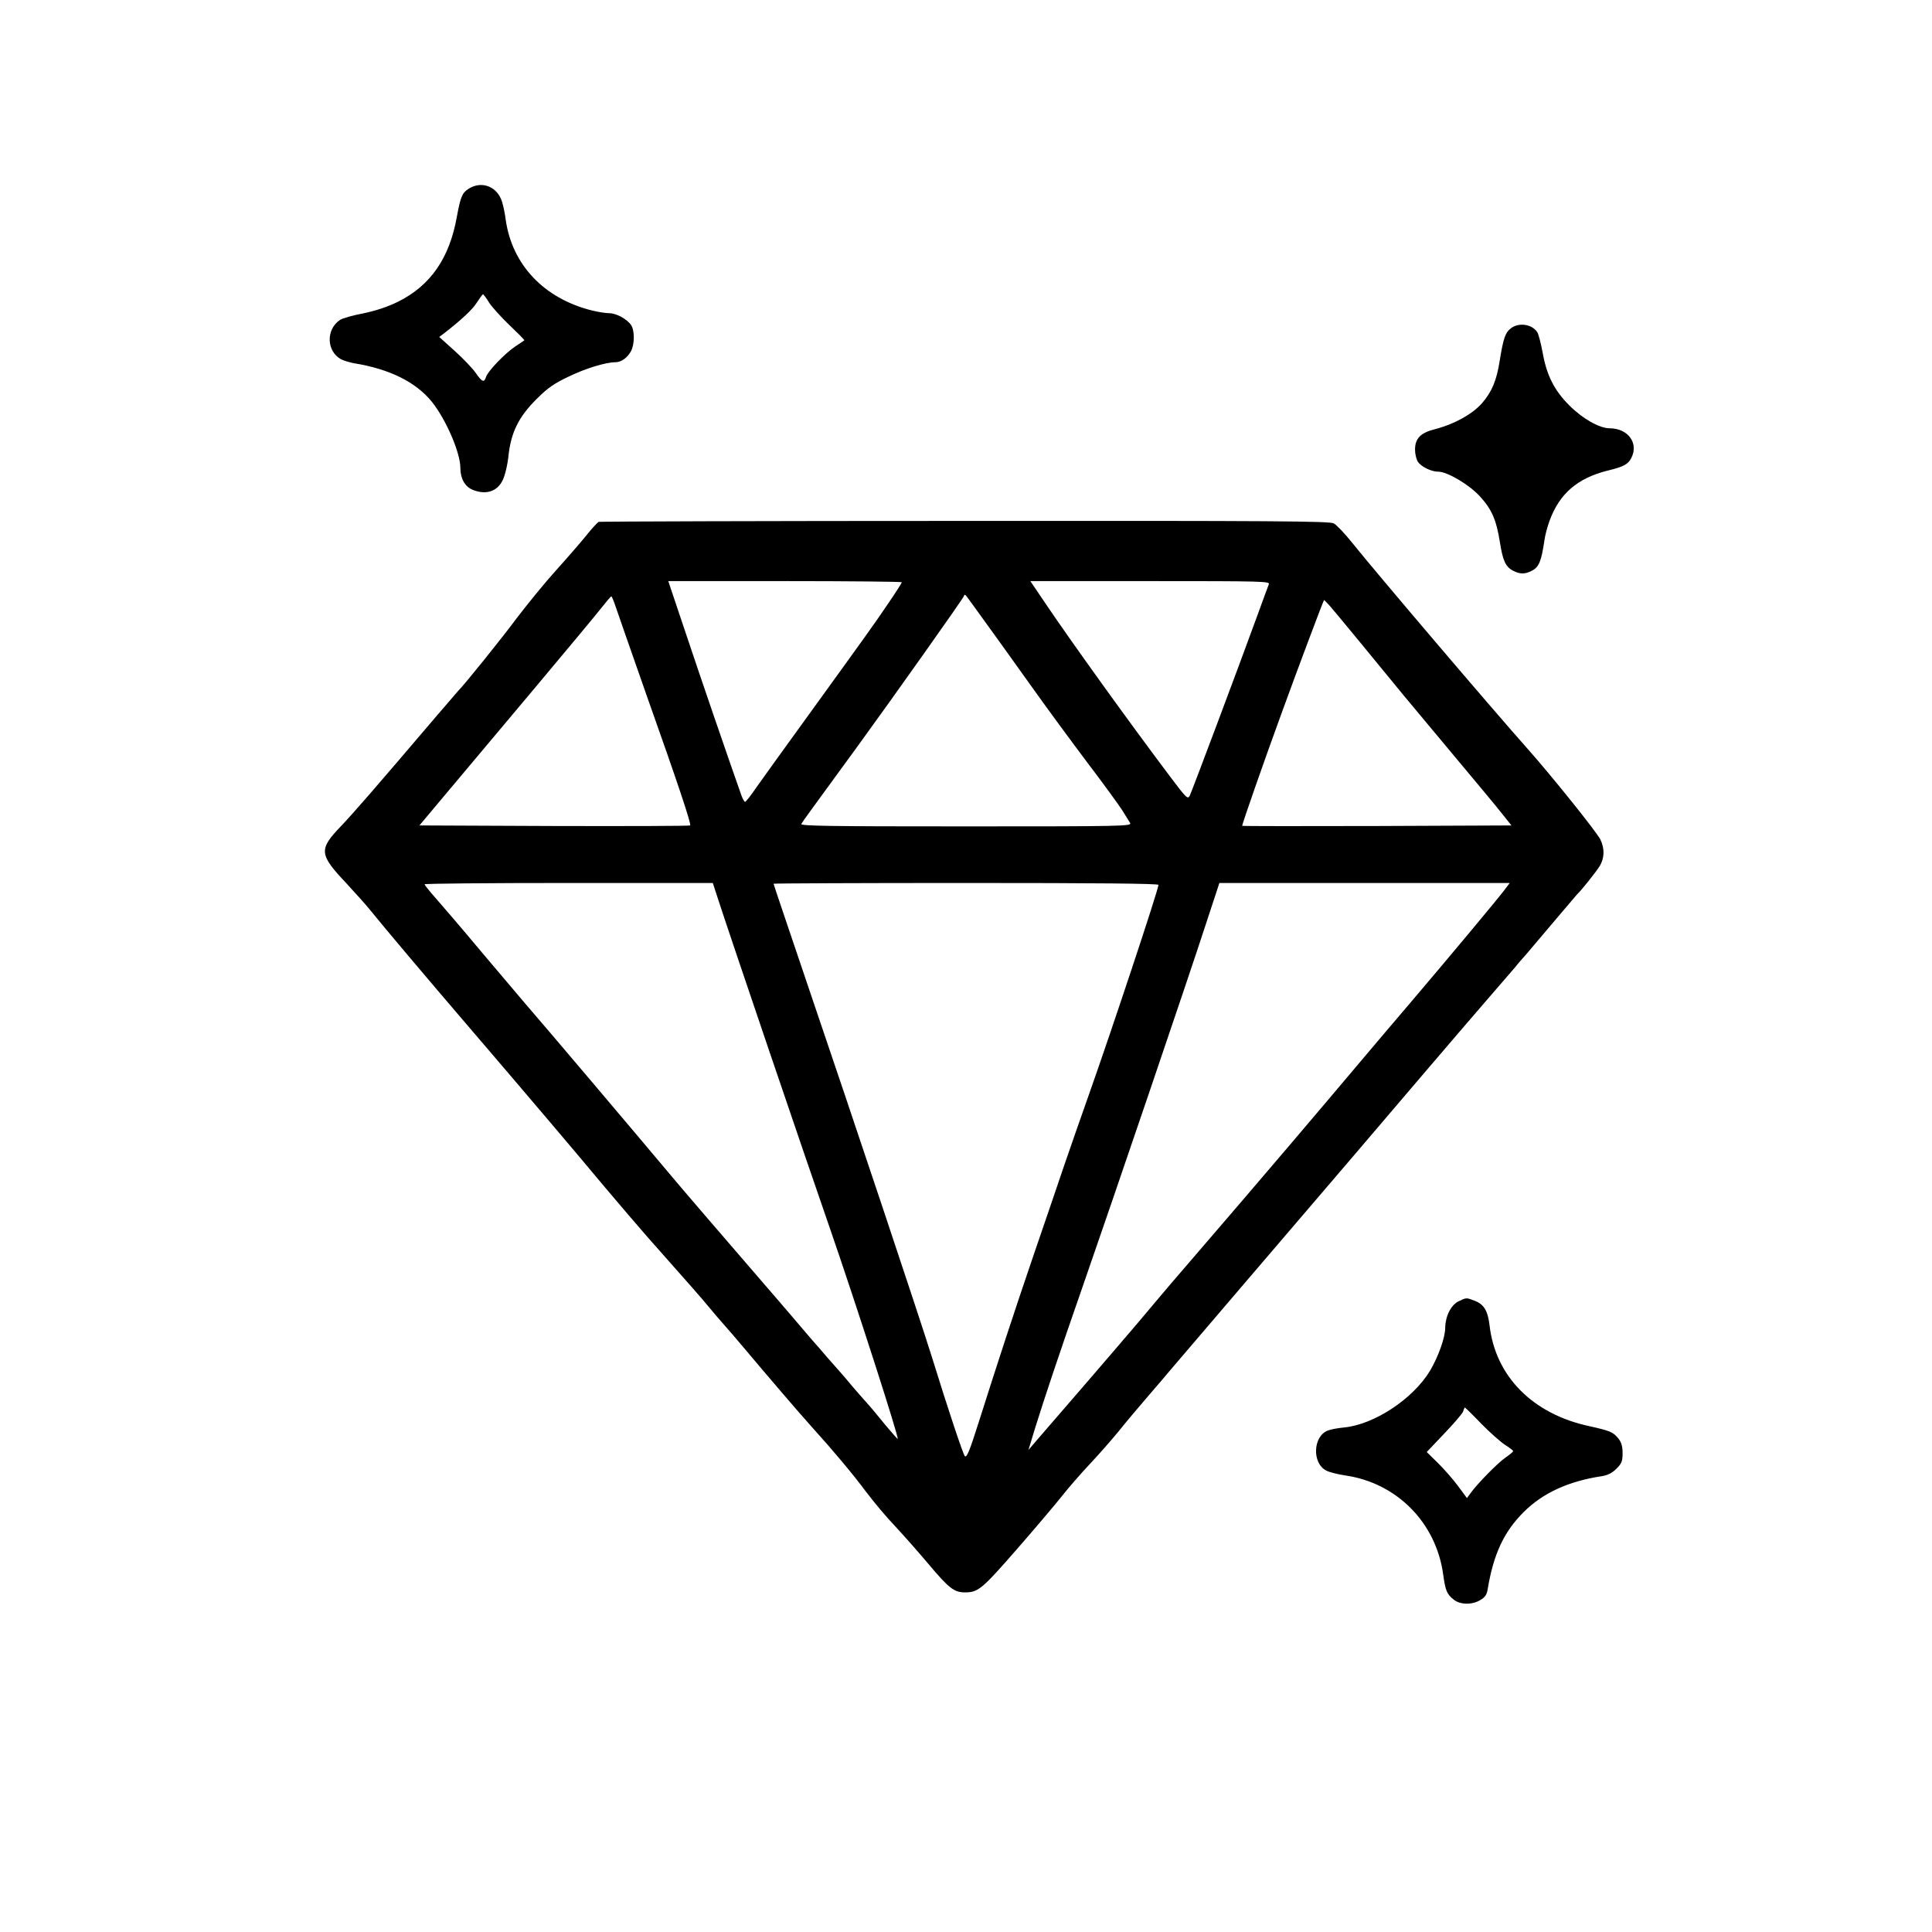
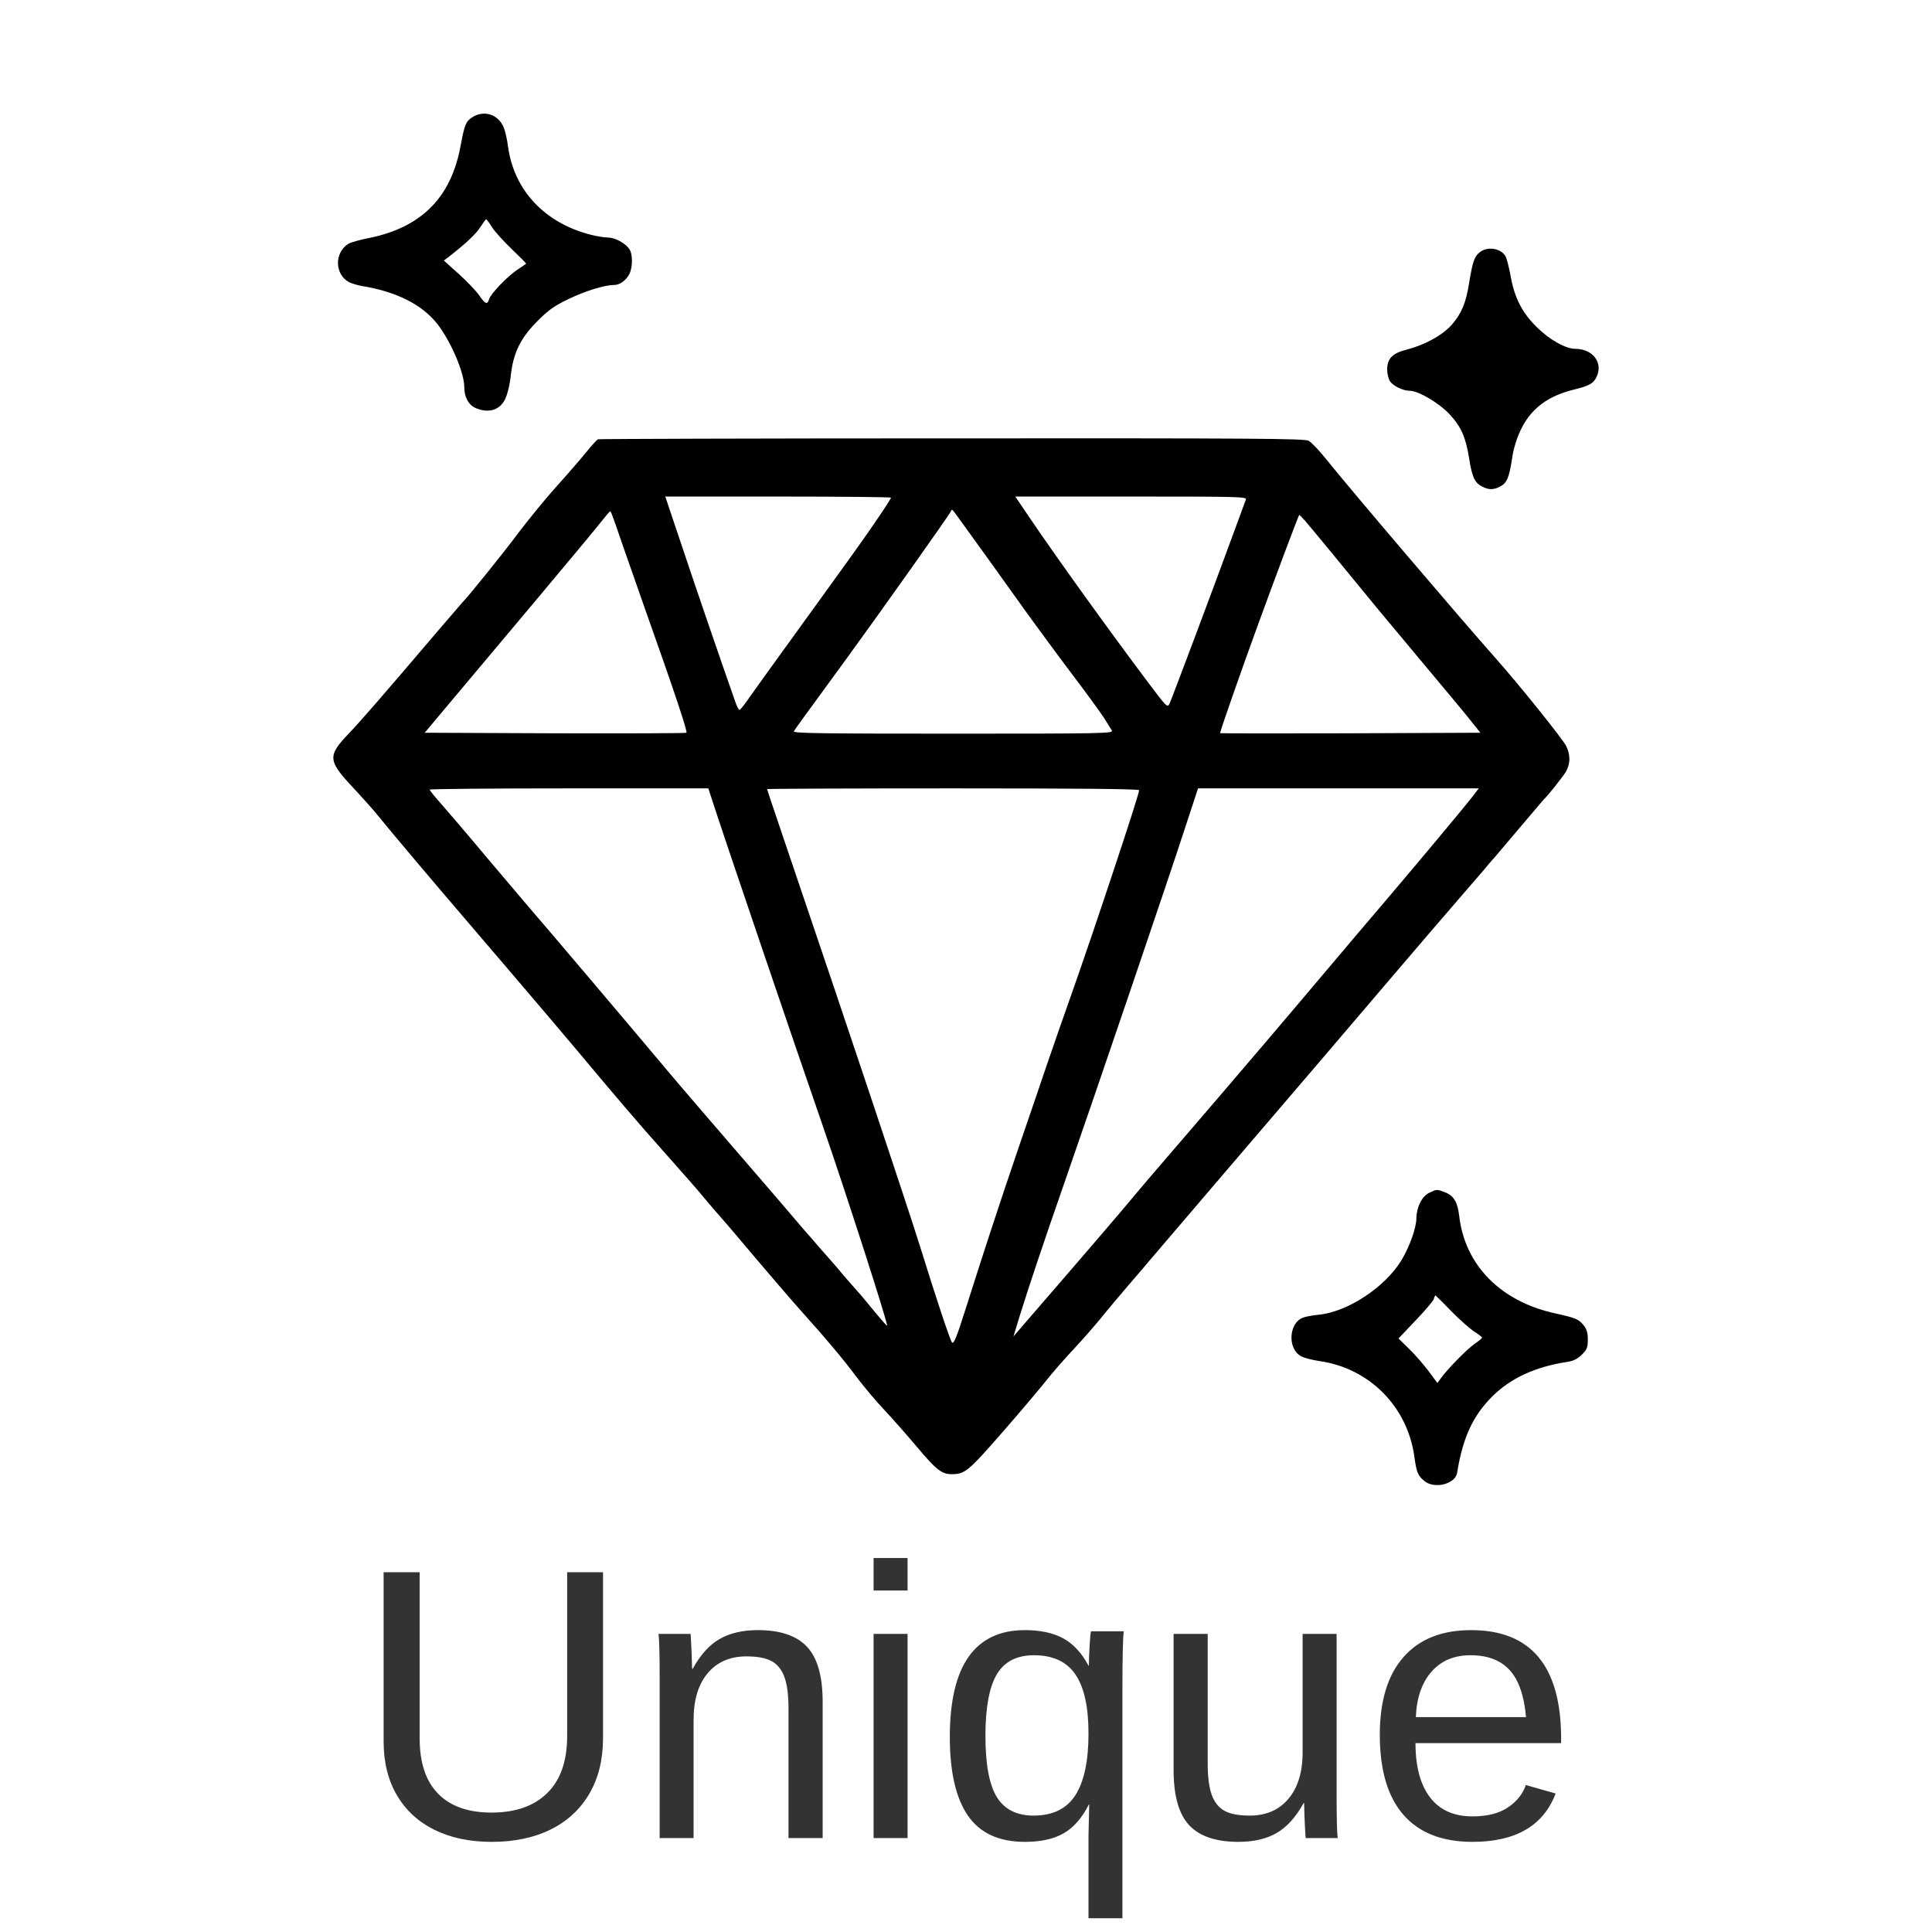
- <svg xmlns="http://www.w3.org/2000/svg" version="1.0" width="1024pt" height="1024pt" viewBox="0 0 1024 1024" preserveAspectRatio="xMidYMid meet">
-   <g transform="translate(0,1024) scale(0.1,-0.1)" fill="#000000" stroke="none">
-     <path d="M2483 9239 c-34 -22 -42 -42 -62 -150 -39 -218 -140 -363 -311 -448 -57 -28 -118 -48 -185 -62 -54 -10 -109 -26 -122 -34 -77 -51 -73 -168 6 -210 15 -7 45 -16 66 -20 192 -31 331 -101 416 -207 75 -96 149 -268 149 -348 0 -56 24 -99 65 -116 79 -32 144 -4 168 73 9 26 18 71 21 98 13 132 54 215 152 312 57 57 92 81 166 116 90 44 198 77 249 77 32 0 65 24 84 60 19 37 19 109 0 137 -23 33 -79 63 -117 63 -18 0 -61 7 -93 15 -253 64 -422 243 -455 483 -5 40 -16 88 -24 106 -30 72 -108 97 -173 55z m110 -604 c16 -24 65 -78 109 -120 44 -42 79 -77 77 -79 -2 -1 -24 -16 -49 -33 -55 -37 -145 -131 -154 -161 -10 -32 -21 -27 -55 22 -17 24 -67 77 -112 117 l-81 73 24 18 c95 74 152 127 175 164 16 24 30 44 33 44 3 0 18 -20 33 -45z" />
-     <path d="M8007 8499 c-29 -22 -39 -53 -58 -169 -16 -106 -42 -167 -94 -227 -52 -59 -149 -112 -250 -138 -76 -19 -105 -49 -105 -108 0 -24 7 -53 16 -66 19 -26 71 -51 107 -51 48 0 163 -68 220 -130 63 -68 88 -125 107 -245 15 -96 30 -130 70 -150 36 -19 63 -19 99 0 38 19 50 49 67 162 3 26 16 73 27 103 53 144 148 226 309 266 83 20 107 33 124 66 41 79 -17 158 -115 158 -53 0 -142 50 -212 120 -81 80 -122 162 -143 283 -9 47 -21 95 -28 106 -27 43 -99 54 -141 20z" />
-     <path d="M3173 7474 c-6 -3 -37 -36 -67 -74 -31 -38 -103 -121 -159 -183 -57 -63 -150 -177 -208 -253 -83 -112 -285 -362 -309 -384 -3 -3 -53 -61 -112 -130 -333 -391 -439 -513 -509 -587 -121 -126 -119 -150 28 -306 47 -51 102 -112 122 -137 80 -99 308 -369 531 -629 299 -349 559 -655 718 -846 69 -82 171 -201 226 -264 238 -269 274 -309 321 -366 27 -33 68 -80 90 -105 22 -25 61 -70 86 -100 144 -171 310 -365 369 -430 121 -134 218 -250 292 -349 40 -53 108 -134 153 -181 44 -47 125 -139 179 -203 104 -124 134 -147 189 -147 72 0 90 15 282 235 102 117 209 244 238 281 29 37 93 111 142 163 50 53 119 132 155 176 35 44 105 127 155 185 49 57 100 116 111 130 23 27 738 864 962 1125 75 88 242 284 371 435 129 151 289 338 356 415 67 77 132 153 146 169 13 17 40 48 60 70 19 23 86 102 149 176 63 74 116 137 119 140 20 17 102 121 120 150 25 42 27 92 3 141 -19 39 -259 338 -387 482 -192 216 -800 930 -928 1090 -39 49 -83 95 -98 103 -24 12 -298 14 -1956 13 -1060 0 -1933 -3 -1940 -5z m1607 -320 c0 -3 -32 -54 -72 -112 -72 -107 -109 -158 -459 -642 -102 -140 -209 -290 -239 -332 -29 -43 -57 -78 -61 -78 -4 0 -12 15 -19 33 -77 218 -221 638 -295 860 l-93 277 619 0 c341 0 619 -3 619 -6z m1945 -11 c-4 -10 -31 -83 -60 -163 -103 -283 -348 -935 -359 -957 -11 -21 -17 -15 -111 110 -212 282 -503 686 -648 900 l-86 127 635 0 c602 0 636 -1 629 -17z m-1508 -193 c42 -58 149 -206 237 -330 88 -124 228 -314 310 -423 83 -109 165 -222 183 -250 18 -29 37 -60 43 -69 10 -17 -34 -18 -870 -18 -721 0 -880 2 -873 13 8 14 54 77 295 407 195 268 559 782 566 799 4 12 8 11 19 -5 8 -10 48 -66 90 -124z m-1953 72 c10 -31 84 -241 163 -467 164 -462 238 -683 231 -690 -3 -3 -327 -4 -720 -3 l-715 3 156 186 c86 103 291 347 456 543 165 197 323 386 350 421 28 35 52 64 55 64 3 1 13 -25 24 -57z m3785 6 c27 -31 244 -294 395 -479 39 -47 159 -191 267 -320 108 -129 220 -263 248 -299 l52 -65 -712 -3 c-392 -1 -714 -1 -715 1 -3 3 118 349 205 587 85 234 226 610 229 610 1 0 15 -15 31 -32z m-3241 -1560 c63 -194 456 -1351 596 -1754 132 -382 361 -1093 354 -1100 -2 -1 -31 32 -66 74 -34 42 -78 95 -98 117 -20 22 -55 62 -78 89 -22 27 -48 57 -56 66 -8 9 -42 47 -75 85 -33 39 -62 72 -65 75 -3 3 -41 47 -85 99 -44 52 -143 167 -220 256 -176 204 -408 473 -460 536 -209 249 -662 784 -779 919 -12 14 -109 129 -216 255 -106 127 -220 260 -252 296 -32 36 -58 69 -58 72 0 4 344 7 764 7 l764 0 30 -92z m2332 82 c0 -25 -250 -777 -368 -1110 -44 -124 -105 -299 -136 -390 -31 -91 -101 -298 -157 -460 -105 -308 -184 -549 -290 -883 -49 -155 -65 -195 -75 -185 -10 11 -88 245 -174 523 -71 227 -398 1206 -674 2018 -91 269 -166 490 -166 493 0 2 459 4 1020 4 697 0 1020 -3 1020 -10z m1834 -27 c-35 -47 -315 -382 -499 -598 -75 -88 -201 -236 -280 -330 -78 -93 -241 -285 -360 -425 -191 -224 -307 -360 -630 -735 -42 -49 -120 -142 -173 -205 -54 -63 -187 -219 -297 -346 -110 -127 -219 -253 -242 -280 l-42 -49 35 115 c51 164 126 388 252 750 155 445 566 1652 652 1918 l73 222 770 0 769 0 -28 -37z" />
-     <path d="M7731 3343 c-41 -20 -70 -79 -71 -140 0 -52 -37 -155 -81 -229 -91 -150 -297 -285 -456 -300 -32 -3 -70 -10 -85 -16 -79 -30 -85 -173 -9 -212 16 -9 61 -20 100 -26 273 -39 482 -249 520 -524 12 -88 20 -106 57 -135 34 -27 98 -28 141 -1 24 14 34 29 38 57 31 186 86 304 190 408 101 101 236 164 415 191 32 5 55 17 78 40 27 27 32 39 32 82 0 35 -6 57 -21 76 -29 36 -43 42 -155 67 -300 64 -498 264 -529 534 -9 76 -29 111 -77 130 -47 18 -45 18 -87 -2z m120 -649 c46 -47 103 -97 126 -112 24 -15 43 -30 43 -33 0 -4 -18 -19 -40 -34 -41 -28 -149 -138 -185 -188 l-20 -27 -48 65 c-27 36 -75 91 -107 122 l-58 57 93 98 c51 53 96 106 100 117 3 12 8 21 9 21 2 0 41 -38 87 -86z" />
+ <svg xmlns="http://www.w3.org/2000/svg" viewBox="0 0 500 500">
+   <g transform="matrix(1, 0, 0, 1, -8.516495, 0)">
+     <text style="fill: rgb(51, 51, 51); font-family: Arial, sans-serif; font-size: 100px; white-space: pre; stroke-width: 1;" x="100.078" y="475.686">Unique</text>
+     <g transform="matrix(0.047203, 0, 0, -0.047203, 13.49754, 466.4795)" fill="#000000" stroke="none" style="">
+       <path d="M2483 9239 c-34 -22 -42 -42 -62 -150 -39 -218 -140 -363 -311 -448 -57 -28 -118 -48 -185 -62 -54 -10 -109 -26 -122 -34 -77 -51 -73 -168 6 -210 15 -7 45 -16 66 -20 192 -31 331 -101 416 -207 75 -96 149 -268 149 -348 0 -56 24 -99 65 -116 79 -32 144 -4 168 73 9 26 18 71 21 98 13 132 54 215 152 312 57 57 92 81 166 116 90 44 198 77 249 77 32 0 65 24 84 60 19 37 19 109 0 137 -23 33 -79 63 -117 63 -18 0 -61 7 -93 15 -253 64 -422 243 -455 483 -5 40 -16 88 -24 106 -30 72 -108 97 -173 55z m110 -604 c16 -24 65 -78 109 -120 44 -42 79 -77 77 -79 -2 -1 -24 -16 -49 -33 -55 -37 -145 -131 -154 -161 -10 -32 -21 -27 -55 22 -17 24 -67 77 -112 117 l-81 73 24 18 c95 74 152 127 175 164 16 24 30 44 33 44 3 0 18 -20 33 -45z" />
+       <path d="M8007 8499 c-29 -22 -39 -53 -58 -169 -16 -106 -42 -167 -94 -227 -52 -59 -149 -112 -250 -138 -76 -19 -105 -49 -105 -108 0 -24 7 -53 16 -66 19 -26 71 -51 107 -51 48 0 163 -68 220 -130 63 -68 88 -125 107 -245 15 -96 30 -130 70 -150 36 -19 63 -19 99 0 38 19 50 49 67 162 3 26 16 73 27 103 53 144 148 226 309 266 83 20 107 33 124 66 41 79 -17 158 -115 158 -53 0 -142 50 -212 120 -81 80 -122 162 -143 283 -9 47 -21 95 -28 106 -27 43 -99 54 -141 20z" />
+       <path d="M3173 7474 c-6 -3 -37 -36 -67 -74 -31 -38 -103 -121 -159 -183 -57 -63 -150 -177 -208 -253 -83 -112 -285 -362 -309 -384 -3 -3 -53 -61 -112 -130 -333 -391 -439 -513 -509 -587 -121 -126 -119 -150 28 -306 47 -51 102 -112 122 -137 80 -99 308 -369 531 -629 299 -349 559 -655 718 -846 69 -82 171 -201 226 -264 238 -269 274 -309 321 -366 27 -33 68 -80 90 -105 22 -25 61 -70 86 -100 144 -171 310 -365 369 -430 121 -134 218 -250 292 -349 40 -53 108 -134 153 -181 44 -47 125 -139 179 -203 104 -124 134 -147 189 -147 72 0 90 15 282 235 102 117 209 244 238 281 29 37 93 111 142 163 50 53 119 132 155 176 35 44 105 127 155 185 49 57 100 116 111 130 23 27 738 864 962 1125 75 88 242 284 371 435 129 151 289 338 356 415 67 77 132 153 146 169 13 17 40 48 60 70 19 23 86 102 149 176 63 74 116 137 119 140 20 17 102 121 120 150 25 42 27 92 3 141 -19 39 -259 338 -387 482 -192 216 -800 930 -928 1090 -39 49 -83 95 -98 103 -24 12 -298 14 -1956 13 -1060 0 -1933 -3 -1940 -5z m1607 -320 c0 -3 -32 -54 -72 -112 -72 -107 -109 -158 -459 -642 -102 -140 -209 -290 -239 -332 -29 -43 -57 -78 -61 -78 -4 0 -12 15 -19 33 -77 218 -221 638 -295 860 l-93 277 619 0 c341 0 619 -3 619 -6z m1945 -11 c-4 -10 -31 -83 -60 -163 -103 -283 -348 -935 -359 -957 -11 -21 -17 -15 -111 110 -212 282 -503 686 -648 900 l-86 127 635 0 c602 0 636 -1 629 -17z m-1508 -193 c42 -58 149 -206 237 -330 88 -124 228 -314 310 -423 83 -109 165 -222 183 -250 18 -29 37 -60 43 -69 10 -17 -34 -18 -870 -18 -721 0 -880 2 -873 13 8 14 54 77 295 407 195 268 559 782 566 799 4 12 8 11 19 -5 8 -10 48 -66 90 -124z m-1953 72 c10 -31 84 -241 163 -467 164 -462 238 -683 231 -690 -3 -3 -327 -4 -720 -3 l-715 3 156 186 c86 103 291 347 456 543 165 197 323 386 350 421 28 35 52 64 55 64 3 1 13 -25 24 -57z m3785 6 c27 -31 244 -294 395 -479 39 -47 159 -191 267 -320 108 -129 220 -263 248 -299 l52 -65 -712 -3 c-392 -1 -714 -1 -715 1 -3 3 118 349 205 587 85 234 226 610 229 610 1 0 15 -15 31 -32z m-3241 -1560 c63 -194 456 -1351 596 -1754 132 -382 361 -1093 354 -1100 -2 -1 -31 32 -66 74 -34 42 -78 95 -98 117 -20 22 -55 62 -78 89 -22 27 -48 57 -56 66 -8 9 -42 47 -75 85 -33 39 -62 72 -65 75 -3 3 -41 47 -85 99 -44 52 -143 167 -220 256 -176 204 -408 473 -460 536 -209 249 -662 784 -779 919 -12 14 -109 129 -216 255 -106 127 -220 260 -252 296 -32 36 -58 69 -58 72 0 4 344 7 764 7 l764 0 30 -92z m2332 82 c0 -25 -250 -777 -368 -1110 -44 -124 -105 -299 -136 -390 -31 -91 -101 -298 -157 -460 -105 -308 -184 -549 -290 -883 -49 -155 -65 -195 -75 -185 -10 11 -88 245 -174 523 -71 227 -398 1206 -674 2018 -91 269 -166 490 -166 493 0 2 459 4 1020 4 697 0 1020 -3 1020 -10z m1834 -27 c-35 -47 -315 -382 -499 -598 -75 -88 -201 -236 -280 -330 -78 -93 -241 -285 -360 -425 -191 -224 -307 -360 -630 -735 -42 -49 -120 -142 -173 -205 -54 -63 -187 -219 -297 -346 -110 -127 -219 -253 -242 -280 l-42 -49 35 115 c51 164 126 388 252 750 155 445 566 1652 652 1918 l73 222 770 0 769 0 -28 -37z" />
+       <path d="M7731 3343 c-41 -20 -70 -79 -71 -140 0 -52 -37 -155 -81 -229 -91 -150 -297 -285 -456 -300 -32 -3 -70 -10 -85 -16 -79 -30 -85 -173 -9 -212 16 -9 61 -20 100 -26 273 -39 482 -249 520 -524 12 -88 20 -106 57 -135 34 -27 98 -28 141 -1 24 14 34 29 38 57 31 186 86 304 190 408 101 101 236 164 415 191 32 5 55 17 78 40 27 27 32 39 32 82 0 35 -6 57 -21 76 -29 36 -43 42 -155 67 -300 64 -498 264 -529 534 -9 76 -29 111 -77 130 -47 18 -45 18 -87 -2z m120 -649 c46 -47 103 -97 126 -112 24 -15 43 -30 43 -33 0 -4 -18 -19 -40 -34 -41 -28 -149 -138 -185 -188 l-20 -27 -48 65 c-27 36 -75 91 -107 122 l-58 57 93 98 c51 53 96 106 100 117 3 12 8 21 9 21 2 0 41 -38 87 -86z" />
+     </g>
  </g>
</svg>
